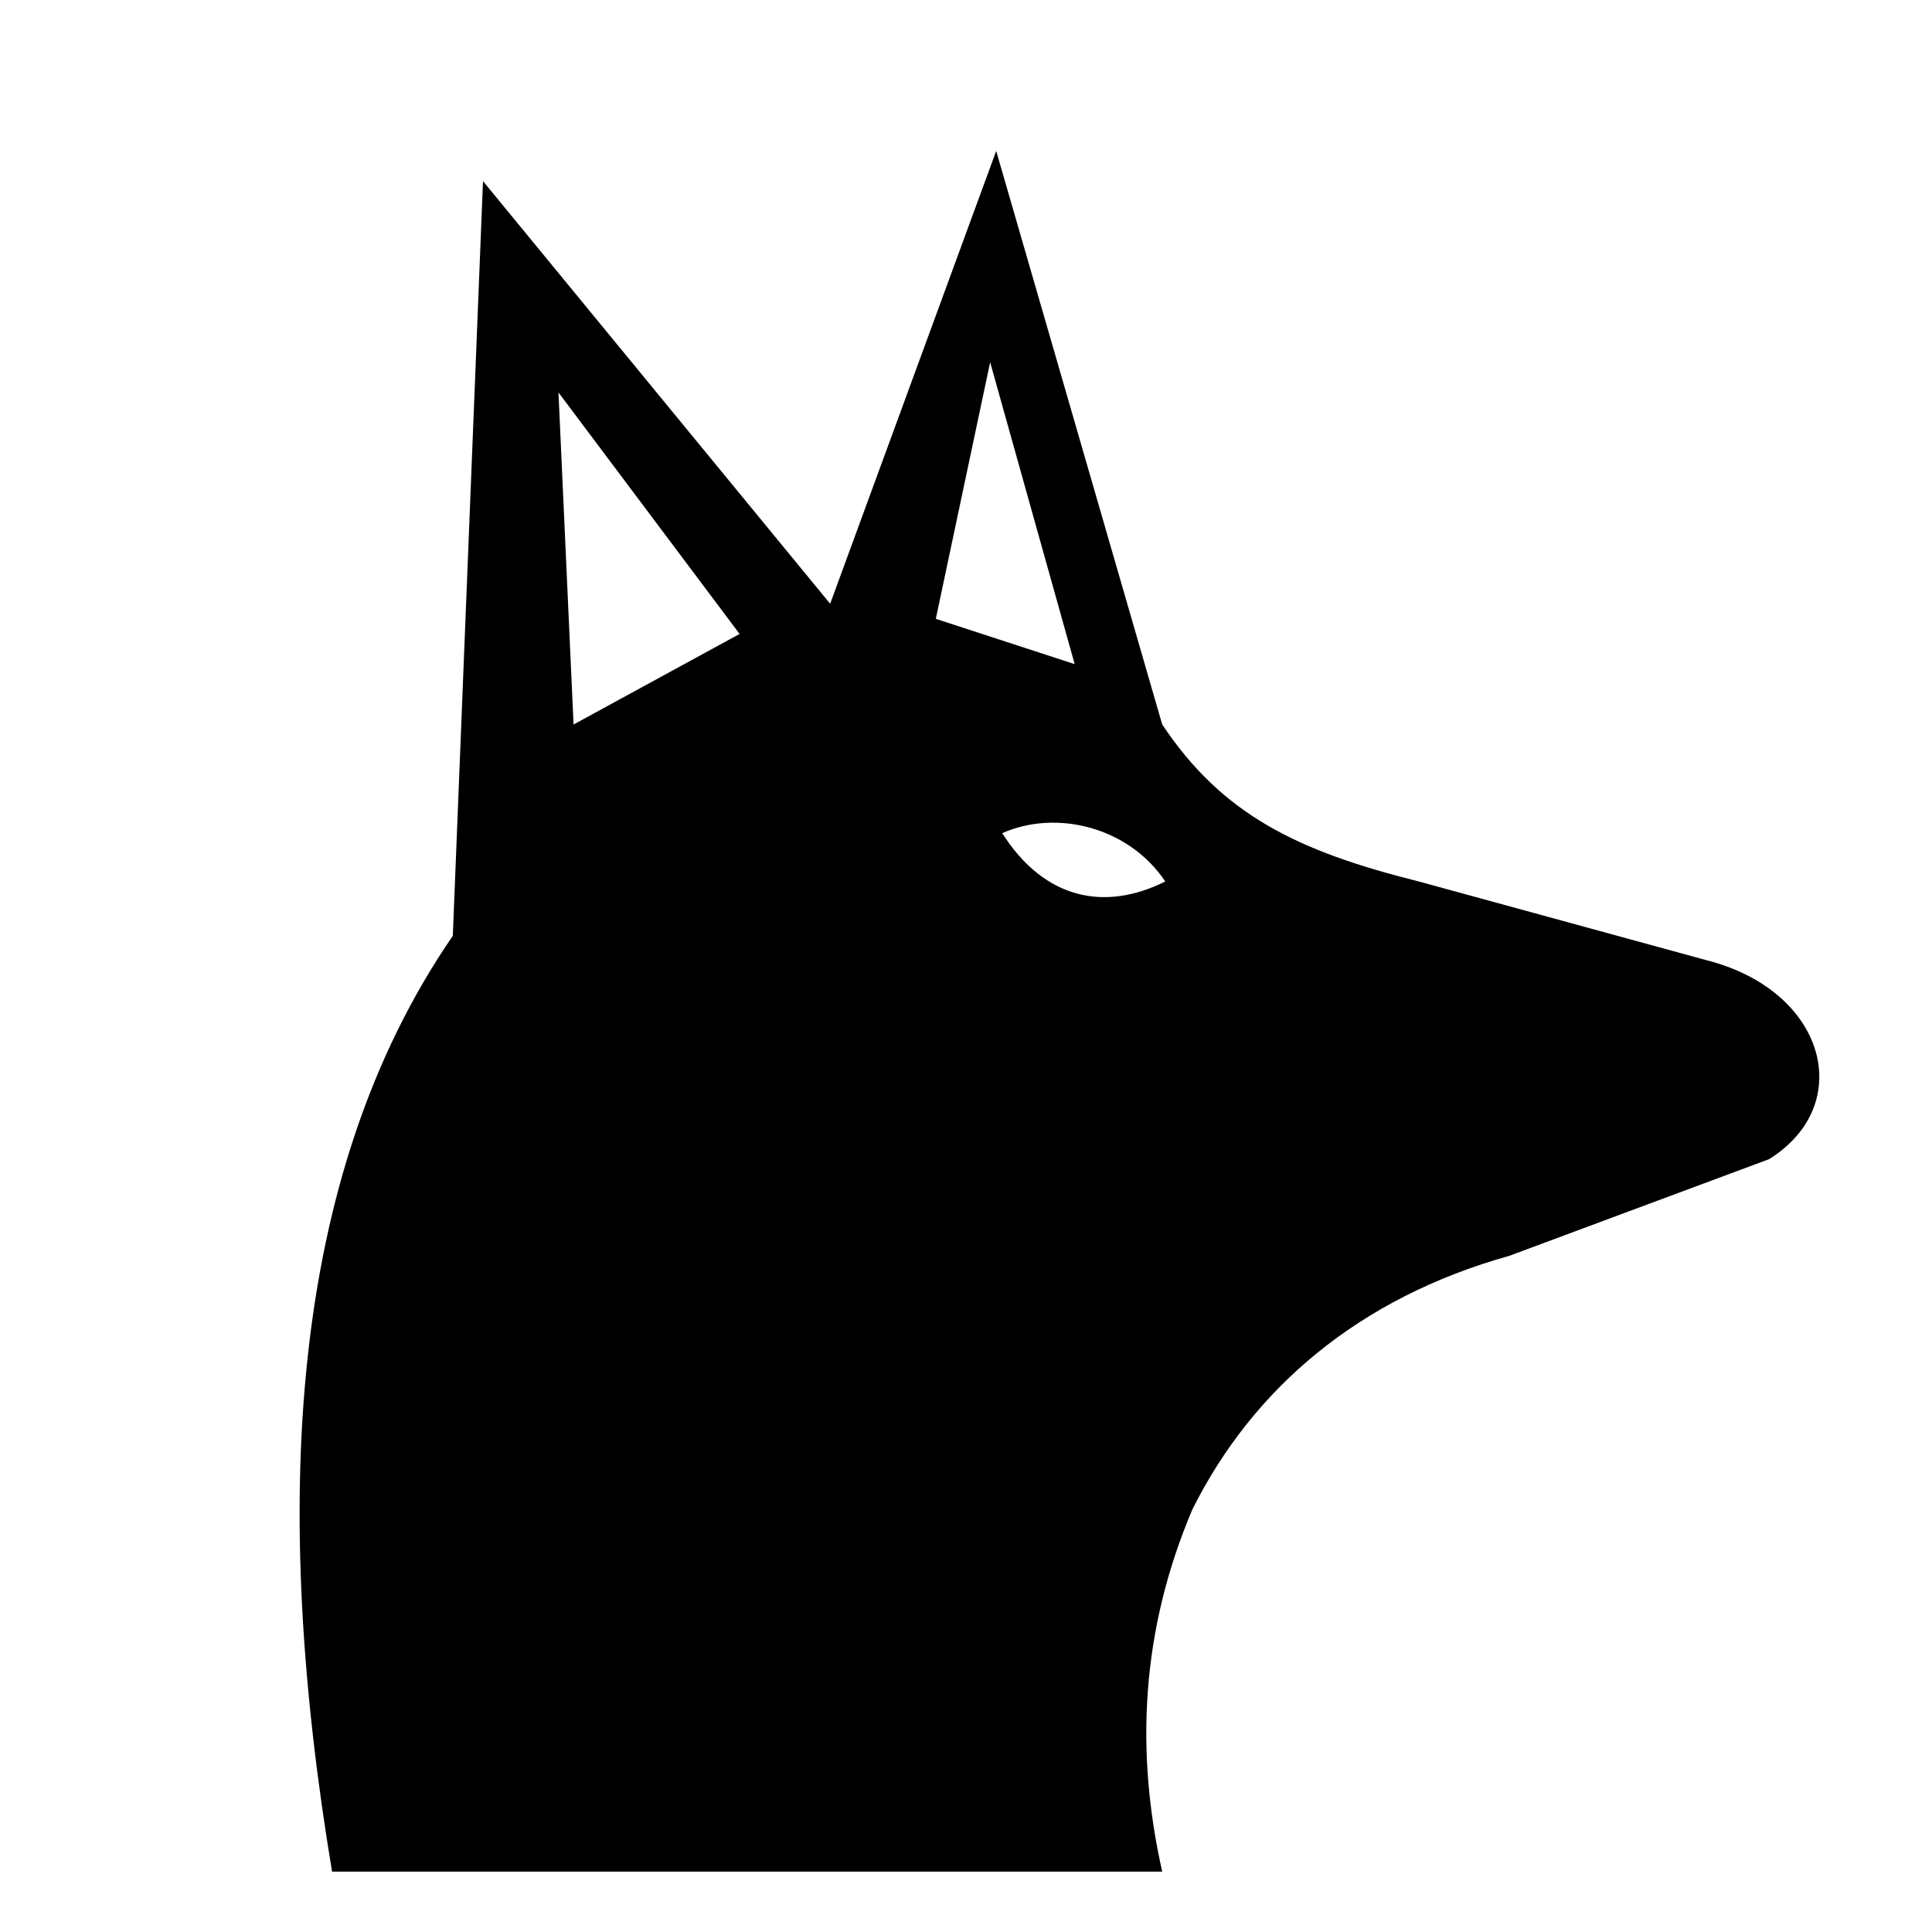
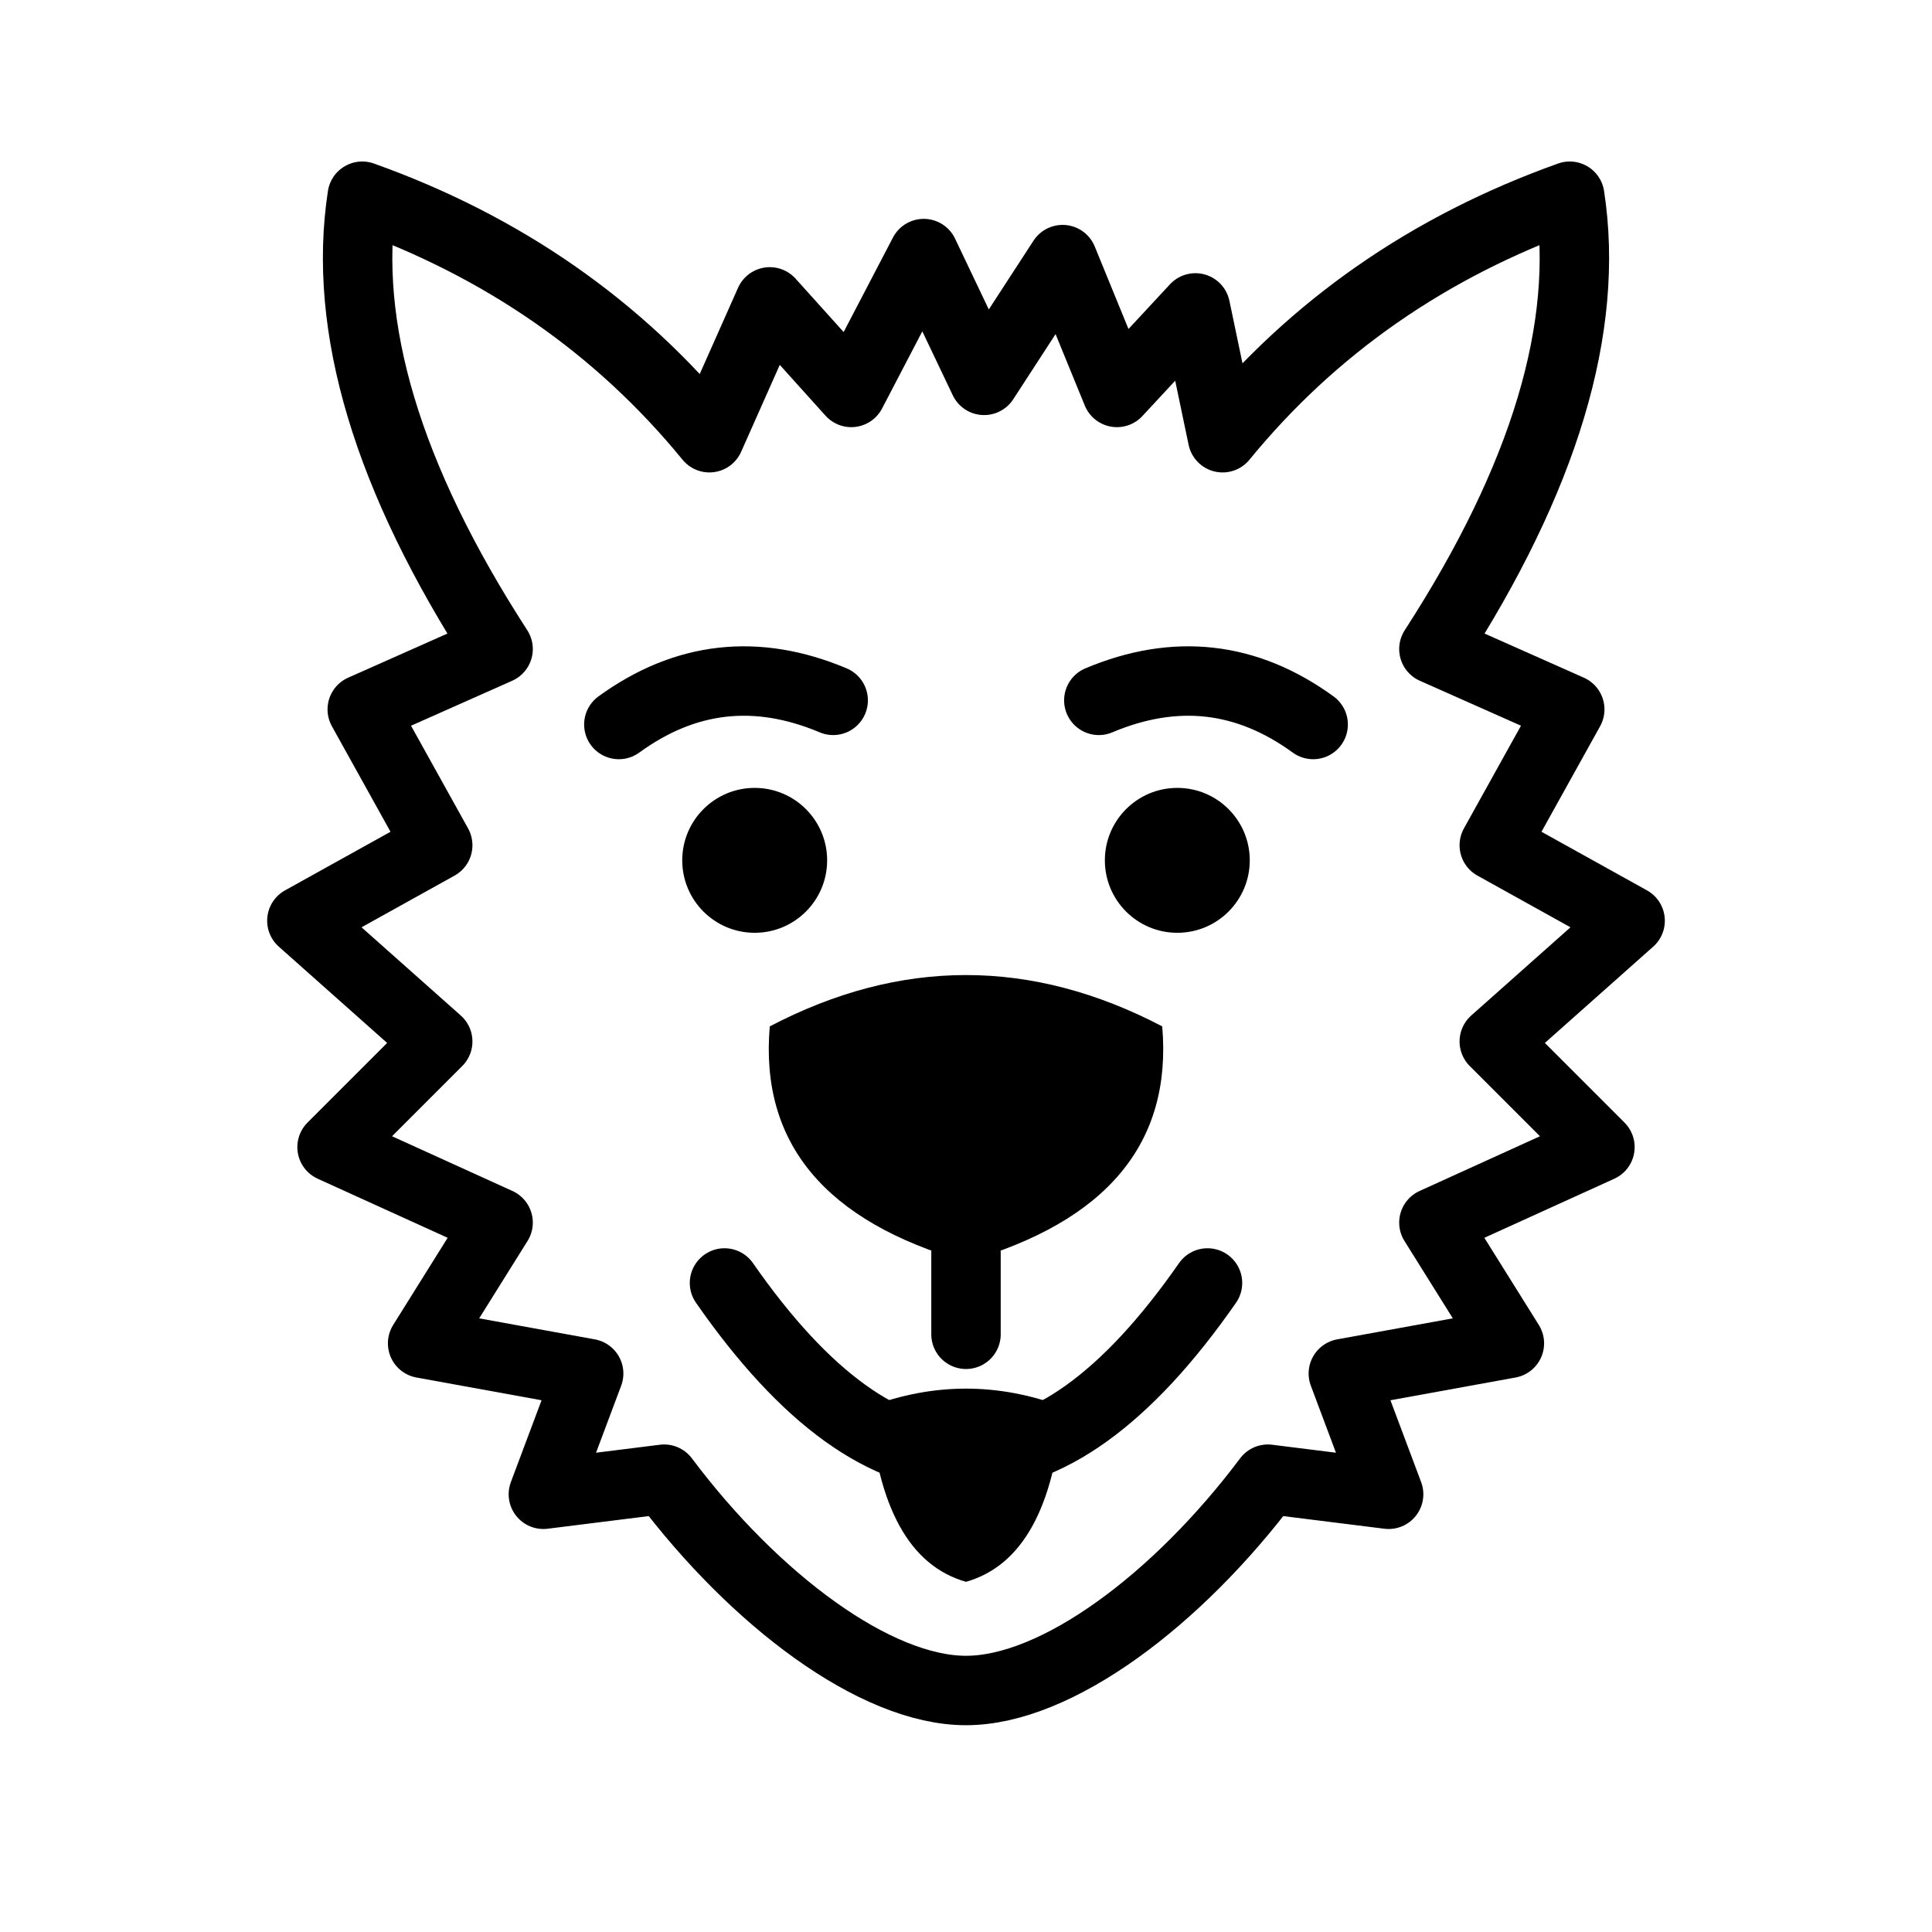
<svg xmlns="http://www.w3.org/2000/svg" viewBox="0 0 64 64" role="img" aria-label="Hazel-Lab">
-   <path fill="currentColor" fill-rule="evenodd" d="M11 62 C9 50 9.5 39 15 31 L16 6 L27.5 20 L33 5 L38.5 24 C40.5 27 43 28.2 47 29.2 L56.5 31.8 C60.5 32.8 61.5 36.6 58.6 38.4 L50 41.6 C45 43 41.5 46 39.5 50 C37.8 54 37.6 58 38.5 62 Z M33.2 27.6 C35 26.8 37.4 27.4 38.6 29.2 C36.6 30.2 34.6 29.8 33.2 27.6 Z M18.5 13 L24.5 21 L19 24 Z M32.8 12 L35.6 22 L31 20.5 Z" />
+   <g fill="none" stroke="currentColor" stroke-width="2.3" stroke-linejoin="round" stroke-linecap="round">
+     <path d="M32 56 C29 56 25 53 22 49 L18 49.5 L19.5 45.5 L14 44.5 L16.5 40.5 L11 38 L14.5 34.5 L10 30.5 L14.5 28 L12 23.5 L16.5 21.5 Q11 13 12 6.5 Q19 9 23.5 14.5 L25.5 10 L28.2 13 L30.6 8.4 L32.6 12.6 L35.2 8.6 L37 13 L39.6 10.2 L40.5 14.5 Q45 9 52 6.5 Q53 13 47.5 21.5 L52 23.5 L49.5 28 L54 30.5 L49.5 34.5 L53 38 L47.5 40.5 L50 44.5 L44.5 45.5 L46 49.5 L42 49 C39 53 35 56 32 56 Z" />
+     <path d="M20.5 24 Q23.8 21.6 27.6 23.2 M43.5 24 Q40.2 21.6 36.4 23.2" />
+     <path d="M24 42.5 Q32 54 40 42.5" />
+     <path d="M32 41.5 L32 44.2" />
+   </g>
+   <g fill="currentColor">
+     <circle cx="25" cy="28.5" r="2.4" />
+     <circle cx="39" cy="28.5" r="2.4" />
+     <path d="M25.5 34 Q32 30.6 38.5 34 Q39 39.8 32 41.8 Q25 39.8 25.5 34 Z" />
+     <path d="M28.8 46.6 Q32 45.4 35.2 46.6 Q34.8 51.6 32 52.4 Q29.2 51.6 28.8 46.6 Z" />
+   </g>
</svg>
